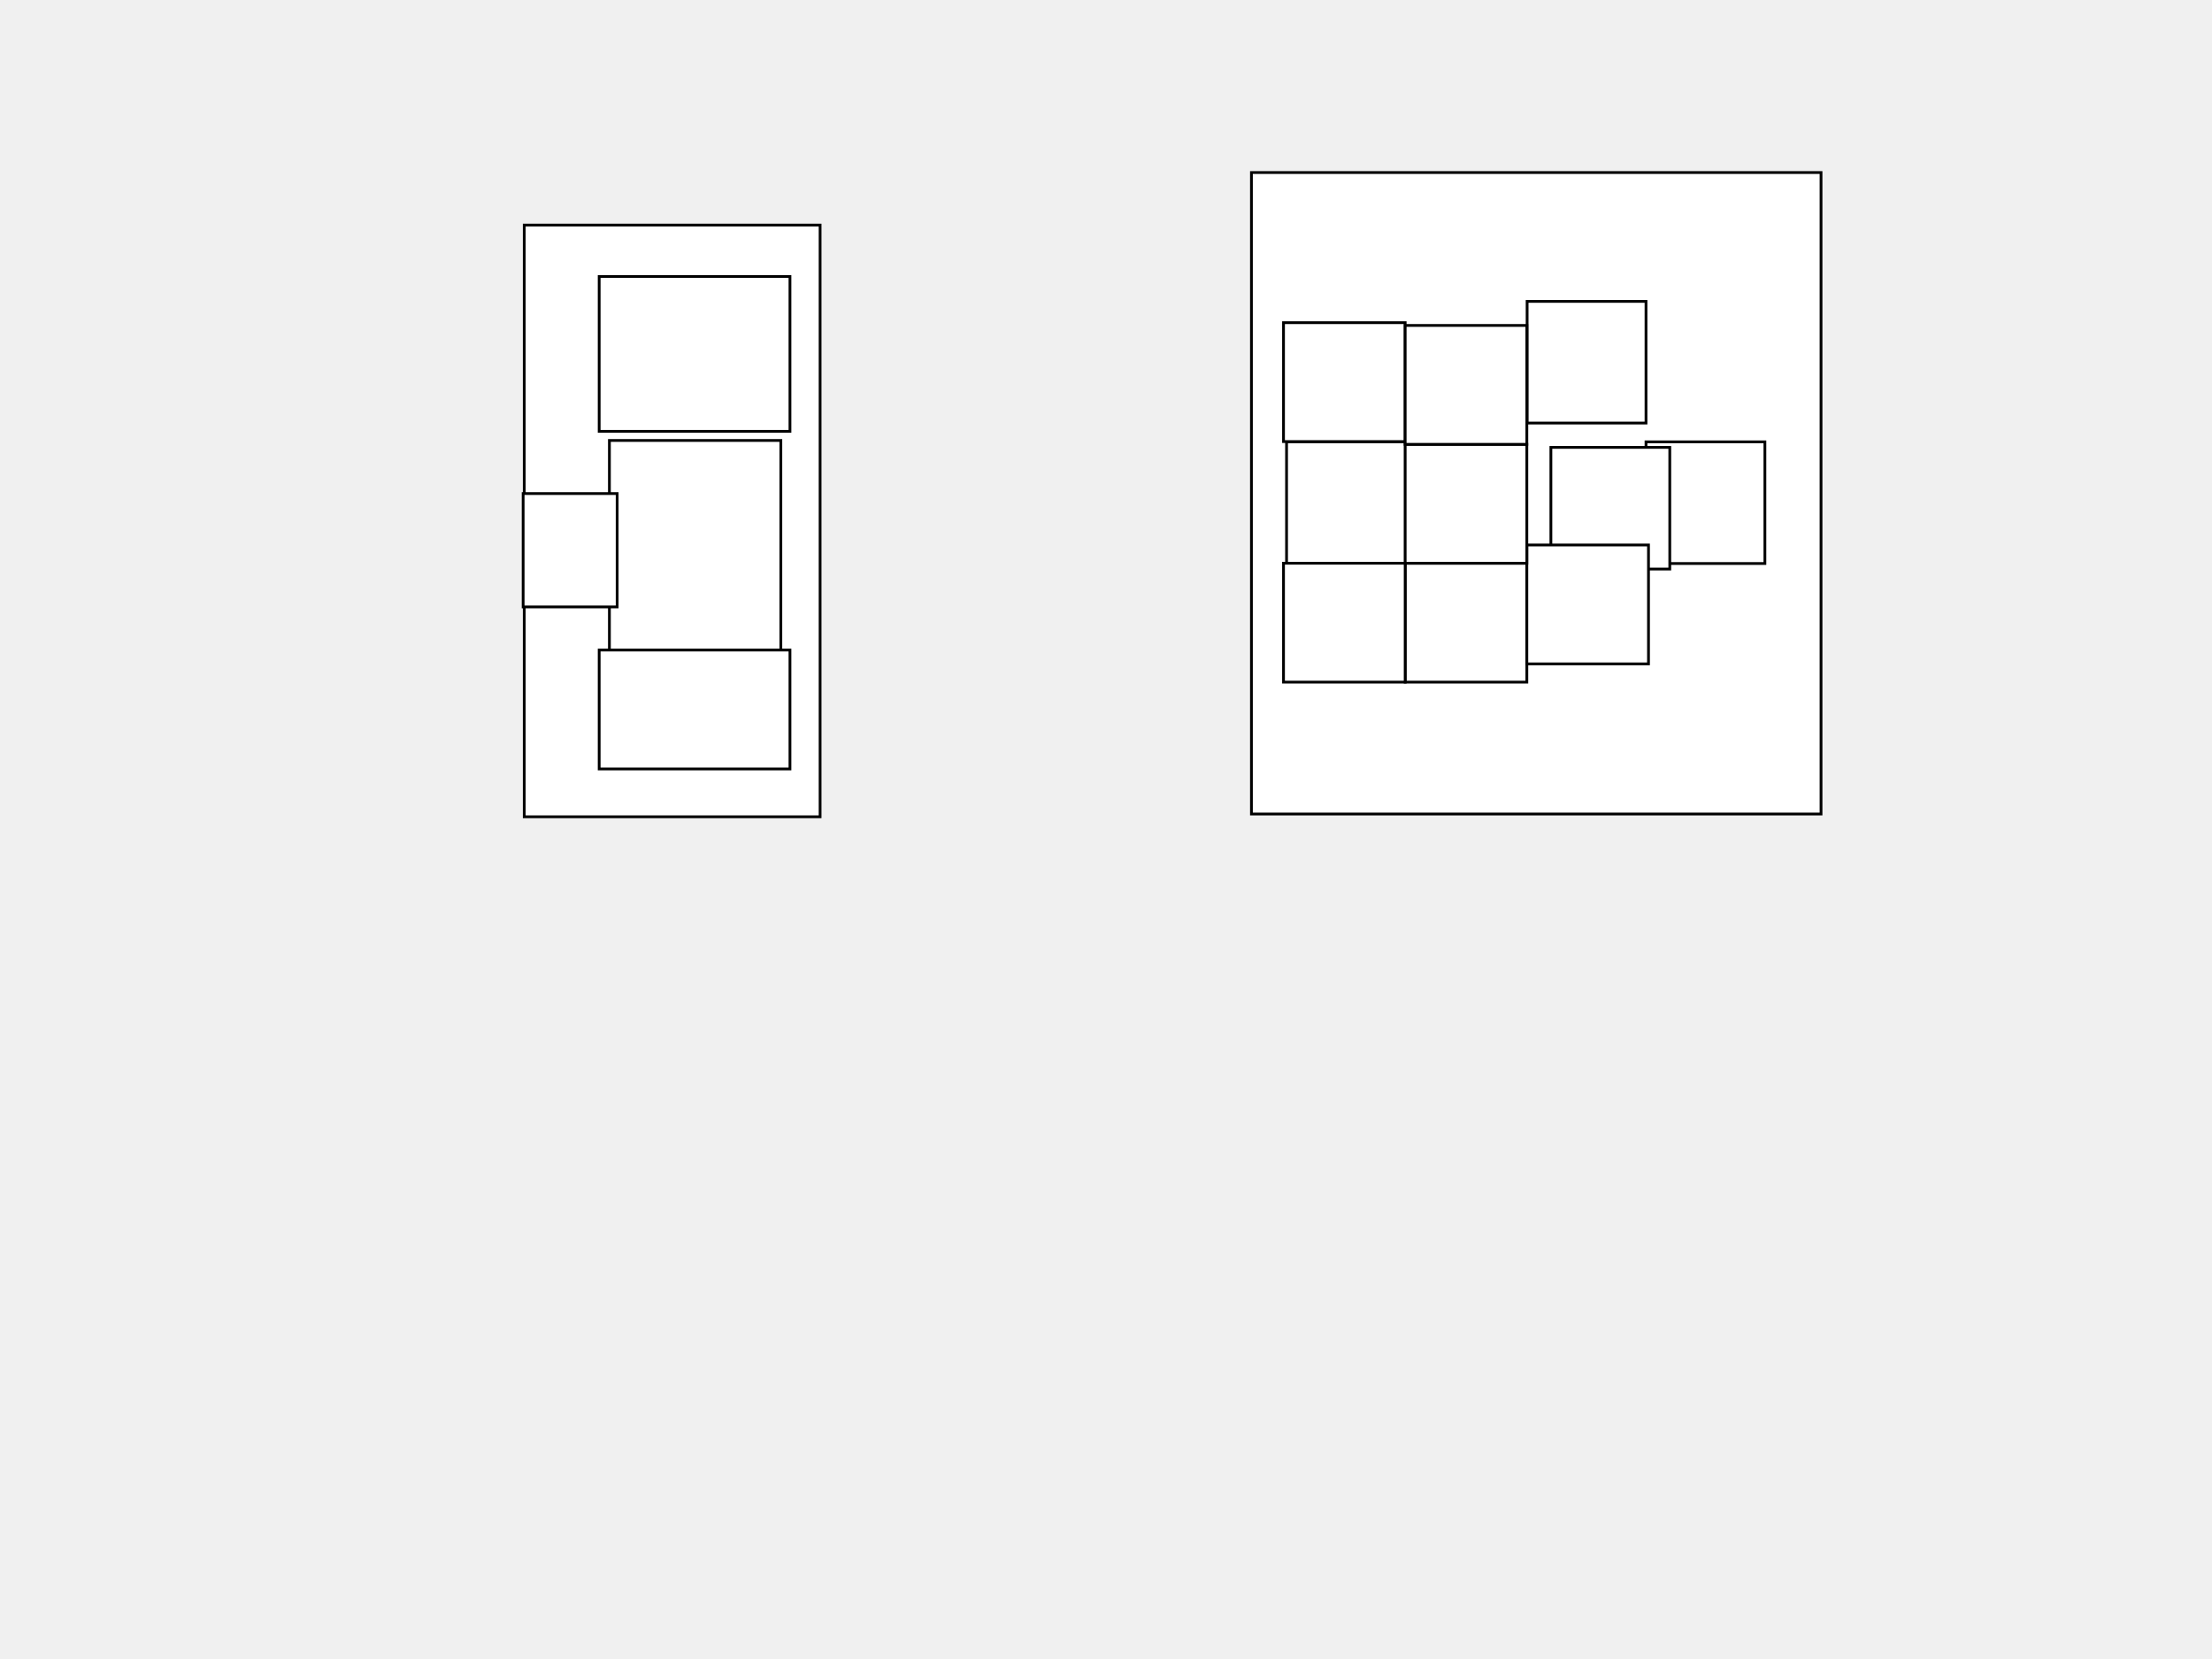
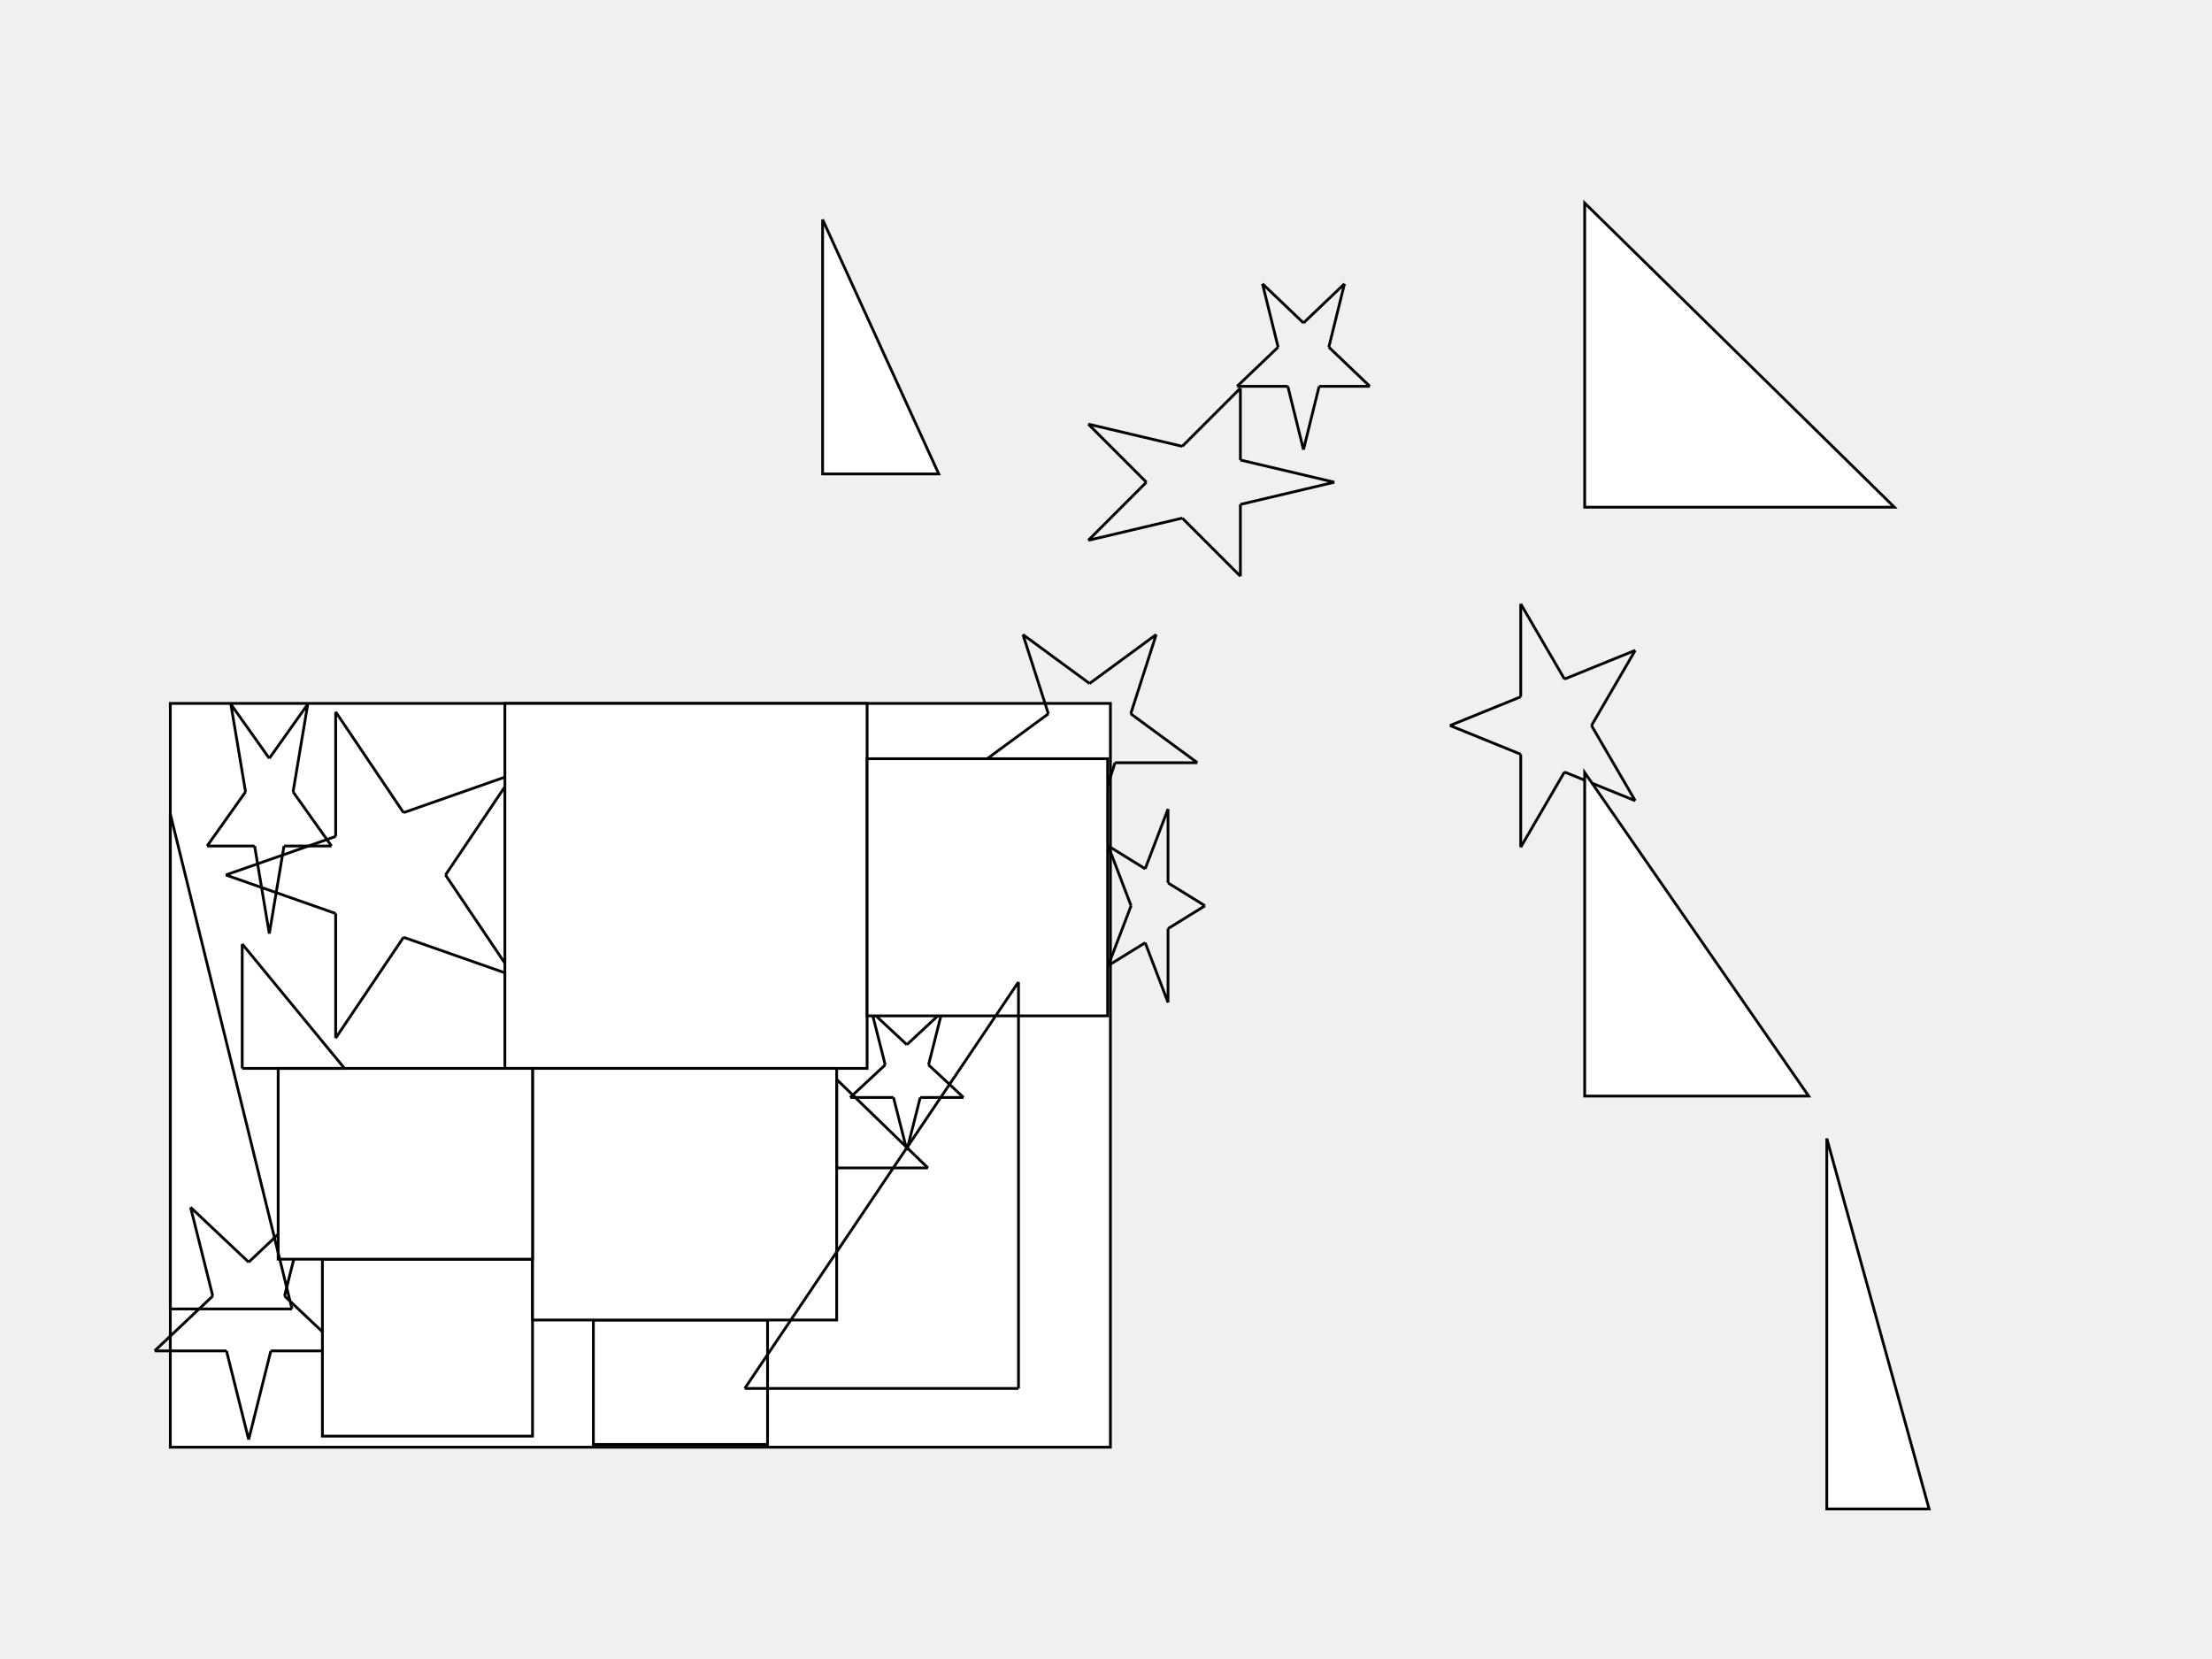
<svg xmlns="http://www.w3.org/2000/svg" width="800" height="600">
  <g>
-     <rect fill="#fff" stroke="#000" x="452.6" y="62.4" width="206" height="232" id="svg_1" machine="1" padding="0" target="bin" area="0.40" objects="10" />
-     <rect fill="#fff" stroke="#000" x="189.6" y="81.4" width="107" height="214" id="svg_2" machine="1" padding="0" target="bin" area="0.60" objects="4" />
-     <rect padding="0" fill="#fff" stroke="#000" x="220.4" y="159.3" width="62.0" height="89.0" id="svg_3" transform="" />
-     <rect padding="0" fill="#fff" stroke="#000" x="216.7" y="100.0" width="69" height="56.0" id="svg_4" transform="" />
-     <rect padding="0" fill="#fff" stroke="#000" x="189.2" y="178.5" width="34.0" height="41.0" id="svg_5" transform="" />
-     <rect padding="0" fill="#fff" stroke="#000" x="216.7" y="235.1" width="69" height="43.0" id="svg_6" transform="" />
-     <rect padding="0" fill="#fff" stroke="#000" x="508.2" y="203.7" width="44.0" height="43.0" id="svg_7" transform="" />
-     <rect padding="0" fill="#fff" stroke="#000" x="595.3" y="159.8" width="43.0" height="44.0" id="svg_8" transform="" />
-     <rect padding="0" fill="#fff" stroke="#000" x="465.3" y="159.8" width="43.0" height="44.0" id="svg_9" transform="" />
-     <rect padding="0" fill="#fff" stroke="#000" x="552.3" y="109.0" width="43.0" height="44.0" id="svg_10" transform="" />
-     <rect padding="0" fill="#fff" stroke="#000" x="464.2" y="203.7" width="44.0" height="43.0" id="svg_11" transform="" />
-     <rect padding="0" fill="#fff" stroke="#000" x="560.9" y="161.8" width="43.0" height="44.0" id="svg_12" transform="" />
-     <rect padding="0" fill="#fff" stroke="#000" x="464.2" y="116.7" width="44.0" height="43.0" id="svg_13" transform="" />
-     <rect padding="0" fill="#fff" stroke="#000" x="552.2" y="197.1" width="44.0" height="43.0" id="svg_14" transform="" />
-     <rect padding="0" fill="#fff" stroke="#000" x="508.2" y="160.7" width="44.0" height="43.0" id="svg_15" transform="" />
-     <rect padding="0" fill="#fff" stroke="#000" x="508.2" y="117.7" width="44.0" height="43.0" id="svg_16" transform="" />
+     <rect fill="#fff" stroke="#000" x="61.6" y="254.4" width="340" height="269" id="svg_1" machine="1" padding="0" target="bin" area="0.79" objects="12" />
+     <path fill="#fff" stroke="#000" d="m448.603,140.4l0,25.974m0,0l33.995,8.026m0,0l-33.995,8.026m0,0l0,25.974m0,0l-21.01,-21.013m0,0l-33.995,8.027m0,0l21.01,-21.013m0,0l-21.01,-21.013m0,0l33.995,8.027m0,0l21.01,-21.013" id="svg_2" />
+     <path fill="#fff" stroke="#000" d="M348.483,396.917 L332.823,396.917 M332.823,396.917 L327.983,416.016 M327.983,416.016 L323.144,396.917 M323.144,396.917 L307.483,396.917 M307.483,396.917 L320.153,385.114 M320.153,385.114 L315.314,366.016 M315.314,366.016 L327.983,377.819 M327.983,377.819 L340.653,366.016 M340.653,366.016 L335.814,385.114 M335.814,385.114 L348.483,396.917 M348.483,396.917 L348.483,396.917" id="svg_3" transform="" />
+     <path fill="#fff" stroke="#000" d="m119.9,305.978l-17.189,0m0,0l-5.311,31.703m0,0l-5.311,-31.703m0,0l-17.189,0m0,0l13.906,-19.593m0,0l-5.312,-31.703m0,0l13.906,19.594m0,0l13.906,-19.594m0,0l-5.312,31.703m0,0l13.906,19.593m0,0l0,0" id="svg_4" />
+     <path fill="#fff" stroke="#000" d="m495.418,139.717l-18.334,0m0,0l-5.665,22.918m0,0l-5.665,-22.918m0,0l-18.334,0m0,0l14.833,-14.164m0,0l-5.666,-22.918m0,0l14.833,14.164m0,0l14.833,-14.164m0,0l-5.666,22.918m0,0l14.833,14.164m0,0l-0,0" id="svg_5" />
+     <path fill="#fff" stroke="#000" d="m121.309,446.4l28.648,0m0,0l8.852,-32.467m0,0l8.852,32.467m0,0l28.648,0m0,0l-23.176,20.066m0,0l8.853,32.467m0,0l-23.176,-20.066m0,0l-23.176,20.066m0,0l8.853,-32.467m0,0l-23.176,-20.066m0,0l0,0" id="svg_6" />
+     <path fill="#fff" stroke="#000" d="m549.996,306.4l0,-33.613m0,0l-25.592,-10.387m0,0l25.592,-10.387m0,0l0,-33.613m0,0l15.816,27.194m0,0l25.592,-10.387m0,0l-15.817,27.194m0,0l15.817,27.194m0,0l-25.592,-10.387m0,0l-15.816,27.194m0,0l0,0" id="svg_7" />
+     <path fill="#fff" stroke="#000" d="m433.055,275.847l-29.794,0m0,0l-9.206,28.648m0,0l-9.206,-28.648m0,0l-29.794,0m0,0l24.103,-17.705m0,0l-9.207,-28.648m0,0l24.103,17.705m0,0l24.103,-17.705m0,0l-9.207,28.648m0,0l24.103,17.705m0,0l0,0" id="svg_8" />
+     <path fill="#fff" stroke="#000" d="m235.664,300.2l0,-16.807m0,0l-40.107,-5.193m0,0l40.107,-5.193m0,0l0,-16.807m0,0l24.787,13.597m0,0l40.107,-5.194m0,0l-24.788,13.597m0,0l24.788,13.597m0,0l-40.107,-5.194m0,0l-24.787,13.597m0,0l0,0" id="svg_9" />
+     <path fill="#fff" stroke="#000" d="m422.435,292.582l0,26.738m0,0l13.369,8.262m0,0l-13.369,8.262m0,0l0,26.738m0,0l-8.262,-21.631m0,0l-13.369,8.263m0,0l8.263,-21.631m0,0l-8.263,-21.631m0,0l13.369,8.263m0,0l8.262,-21.631m0,0l0,-0" id="svg_10" />
+     <path fill="#fff" stroke="#000" d="m123.933,488.557l-25.974,0m0,0l-8.026,32.085m0,0l-8.026,-32.085m0,0l-25.974,0m0,0l21.013,-19.83m0,0l-8.027,-32.085m0,0l21.013,19.83m0,0l21.013,-19.83m0,0l-8.027,32.085m0,0l21.013,19.83m0,0l-0,0" id="svg_11" />
+     <path fill="#fff" stroke="#000" d="M121.396,375.444 L121.396,330.372 M121.396,330.372 L81.671,316.444 M81.671,316.444 L121.396,302.516 M121.396,302.516 L121.396,257.444 M121.396,257.444 L145.947,293.908 M145.947,293.908 L185.671,279.98 M185.671,279.98 L161.12,316.444 M161.12,316.444 L185.671,352.908 M185.671,352.908 L145.947,338.98 M145.947,338.98 L121.396,375.444 M121.396,375.444 L121.396,375.444" id="svg_12" transform="" />
+     <rect id="svg_13" height="132" width="131" y="254.4" x="182.6" stroke="#000" fill="#fff" transform="" />
+     <rect id="svg_14" height="45" width="63" y="477.4" x="214.6" stroke="#000" fill="#fff" transform="" />
+     <rect id="svg_15" height="64" width="76" y="455.4" x="116.6" stroke="#000" fill="#fff" transform="" />
+     <rect id="svg_16" height="91" width="110" y="386.4" x="192.6" stroke="#000" fill="#fff" transform="" />
+     <rect id="svg_17" height="93" width="87" y="274.4" x="313.6" stroke="#000" fill="#fff" transform="" />
+     <rect id="svg_18" height="69" width="92" y="386.4" x="100.6" stroke="#000" fill="#fff" transform="" />
+     <path id="svg_19" d="M87.6,386.4 L87.6,341.4 M87.6,341.4 L124.6,386.4 M124.6,386.4 L87.6,386.4" stroke="#000" fill="#fff" transform="" />
+     <path id="svg_20" d="m297.51,171.406l0,-92l42,92l-42,0z" stroke="#000" fill="#fff" />
+     <path id="svg_21" d="M368.35,502.15 L269.35,502.15 M269.35,502.15 L368.35,355.15 M368.35,355.15 L368.35,502.15 M368.35,502.15 L368.35,502.15" stroke="#000" fill="#fff" transform="" />
+     <path id="svg_22" d="m573.125,183.436l0,-110l112,110l-112,0z" stroke="#000" fill="#fff" />
+     <path id="svg_23" d="M61.6,473.4 L61.6,294.4 M61.6,294.4 L105.6,473.4 M105.6,473.4 L61.6,473.4" stroke="#000" fill="#fff" transform="" />
+     <path id="svg_24" d="m660.685,545.736l0,-134l37,134l-37,0z" stroke="#000" fill="#fff" />
+     <path id="svg_25" d="M302.6,422.4 L302.6,390.4 M302.6,390.4 L335.6,422.4 M335.6,422.4 L302.6,422.4" stroke="#000" fill="#fff" transform="" />
+     <path id="svg_26" d="m573.125,396.401l0,-117l81,117l-81,0z" stroke="#000" fill="#fff" />
  </g>
</svg>
